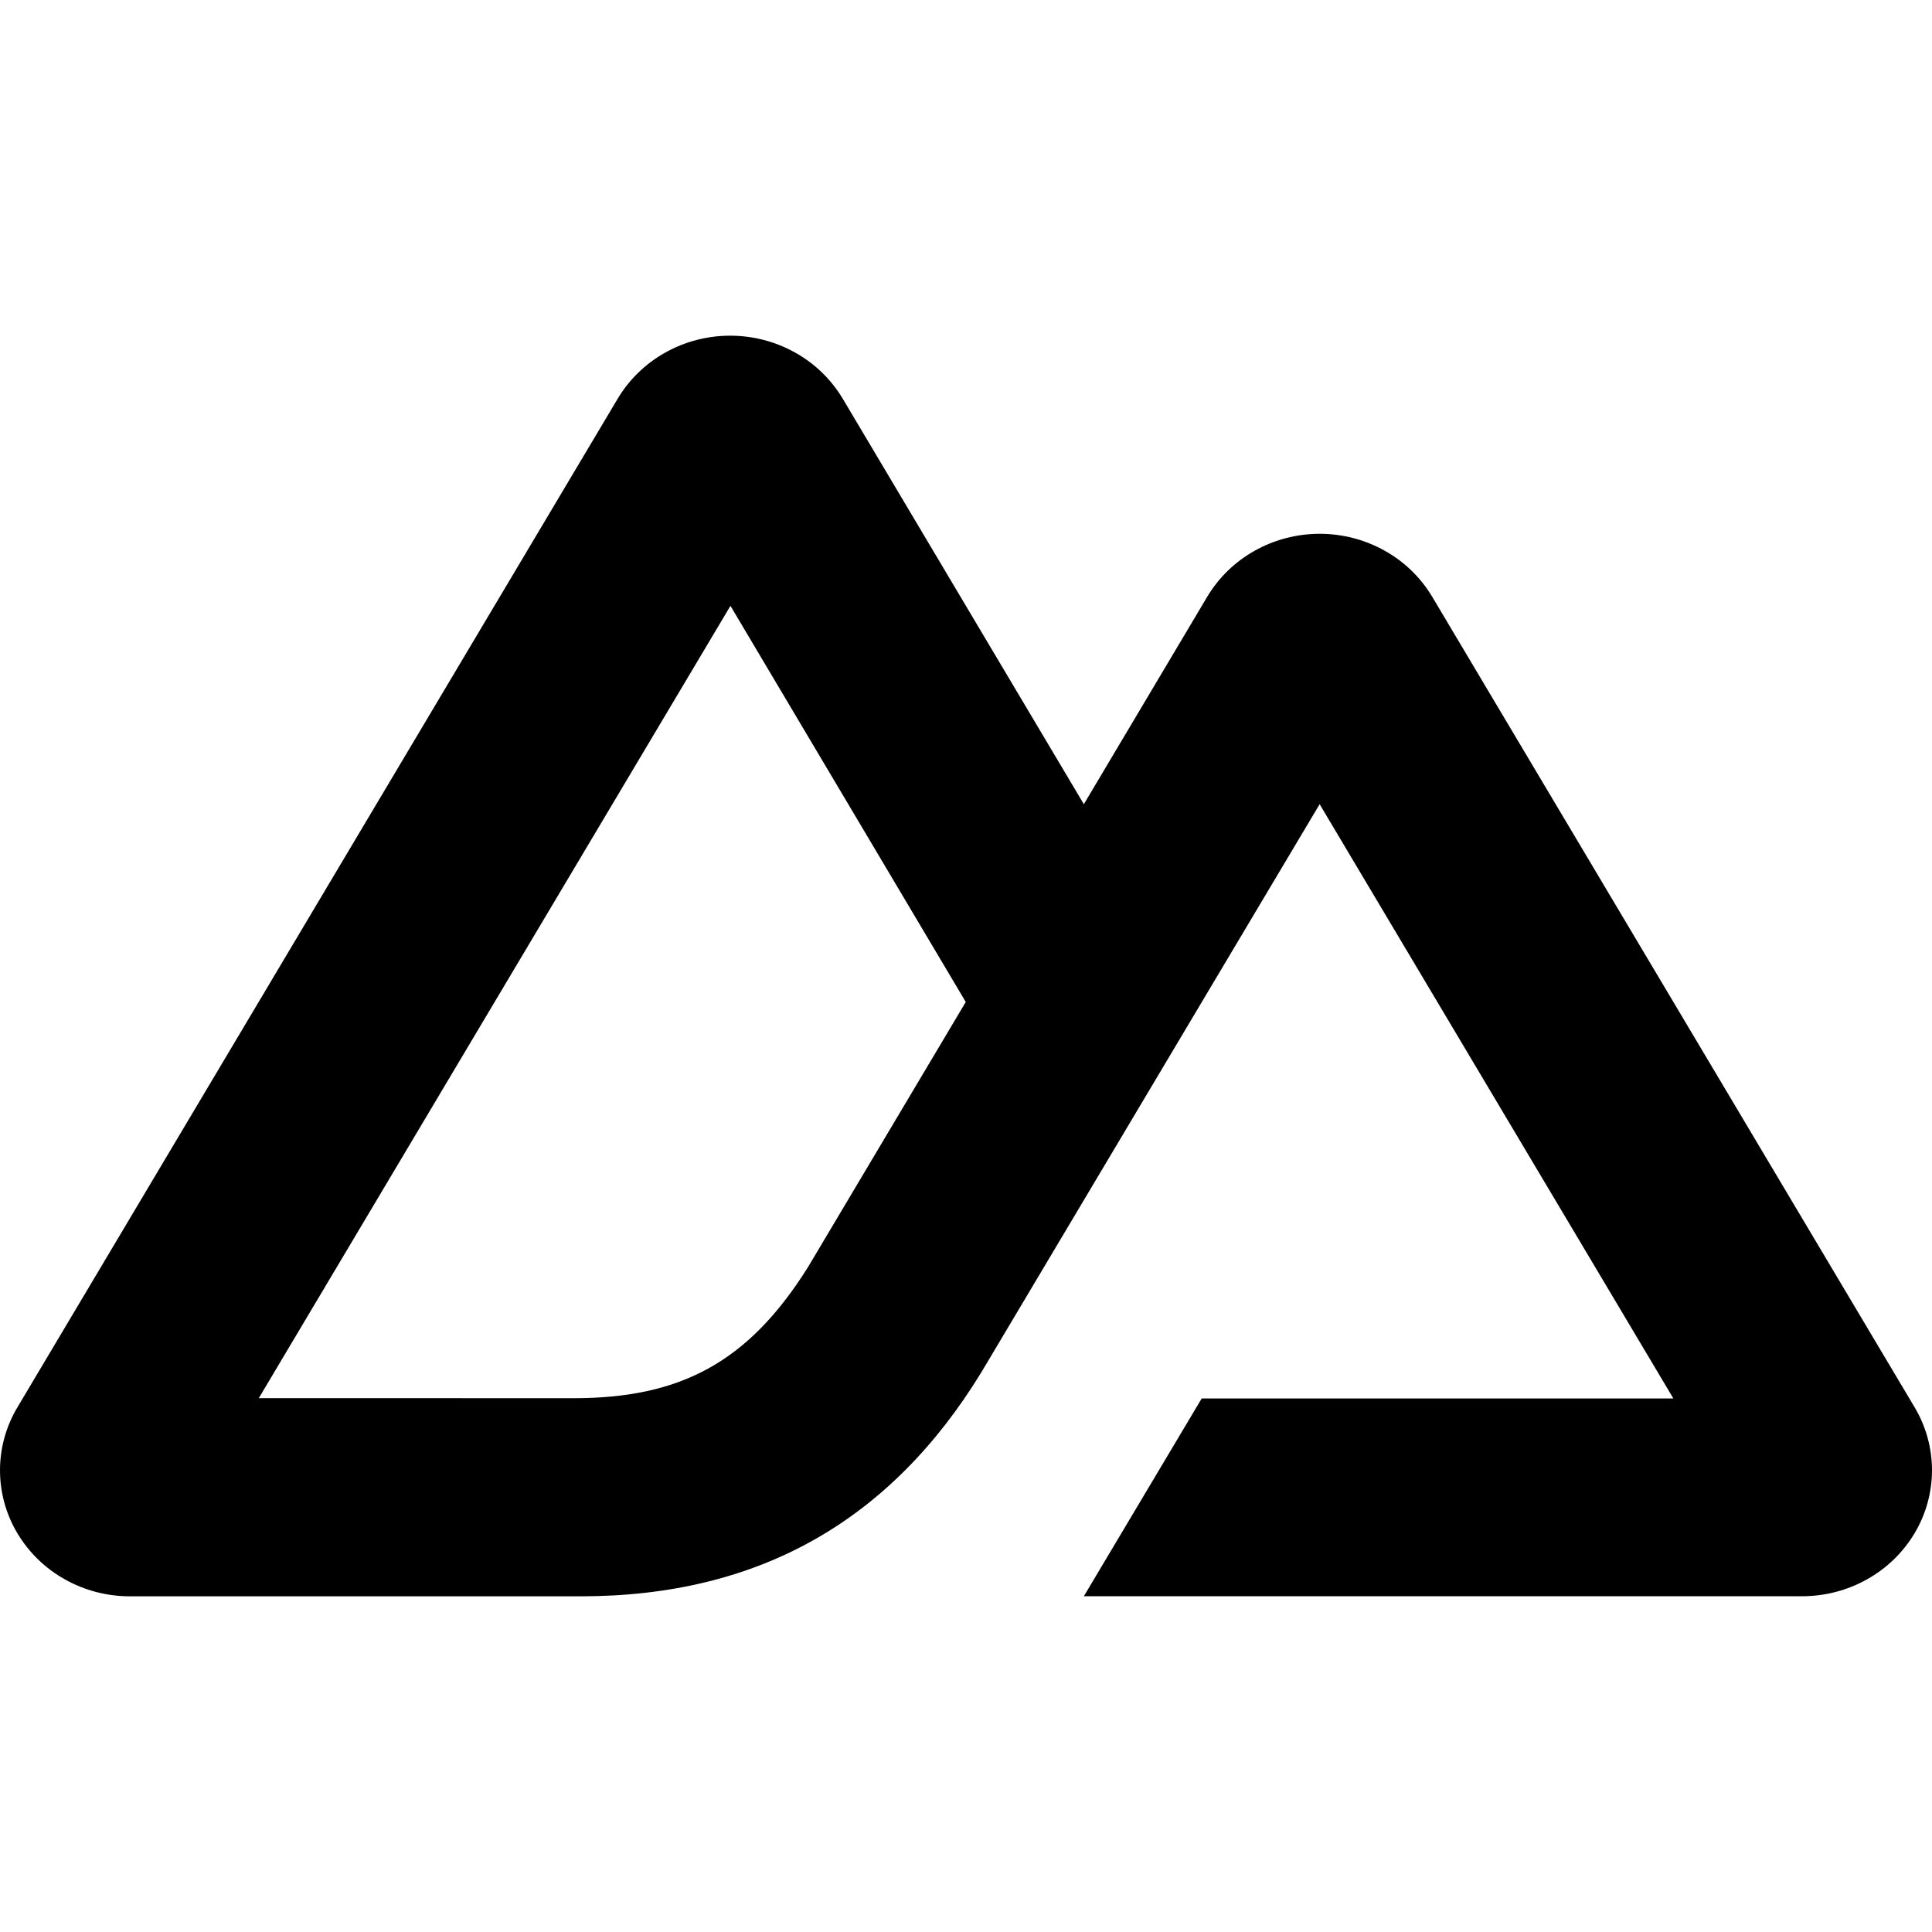
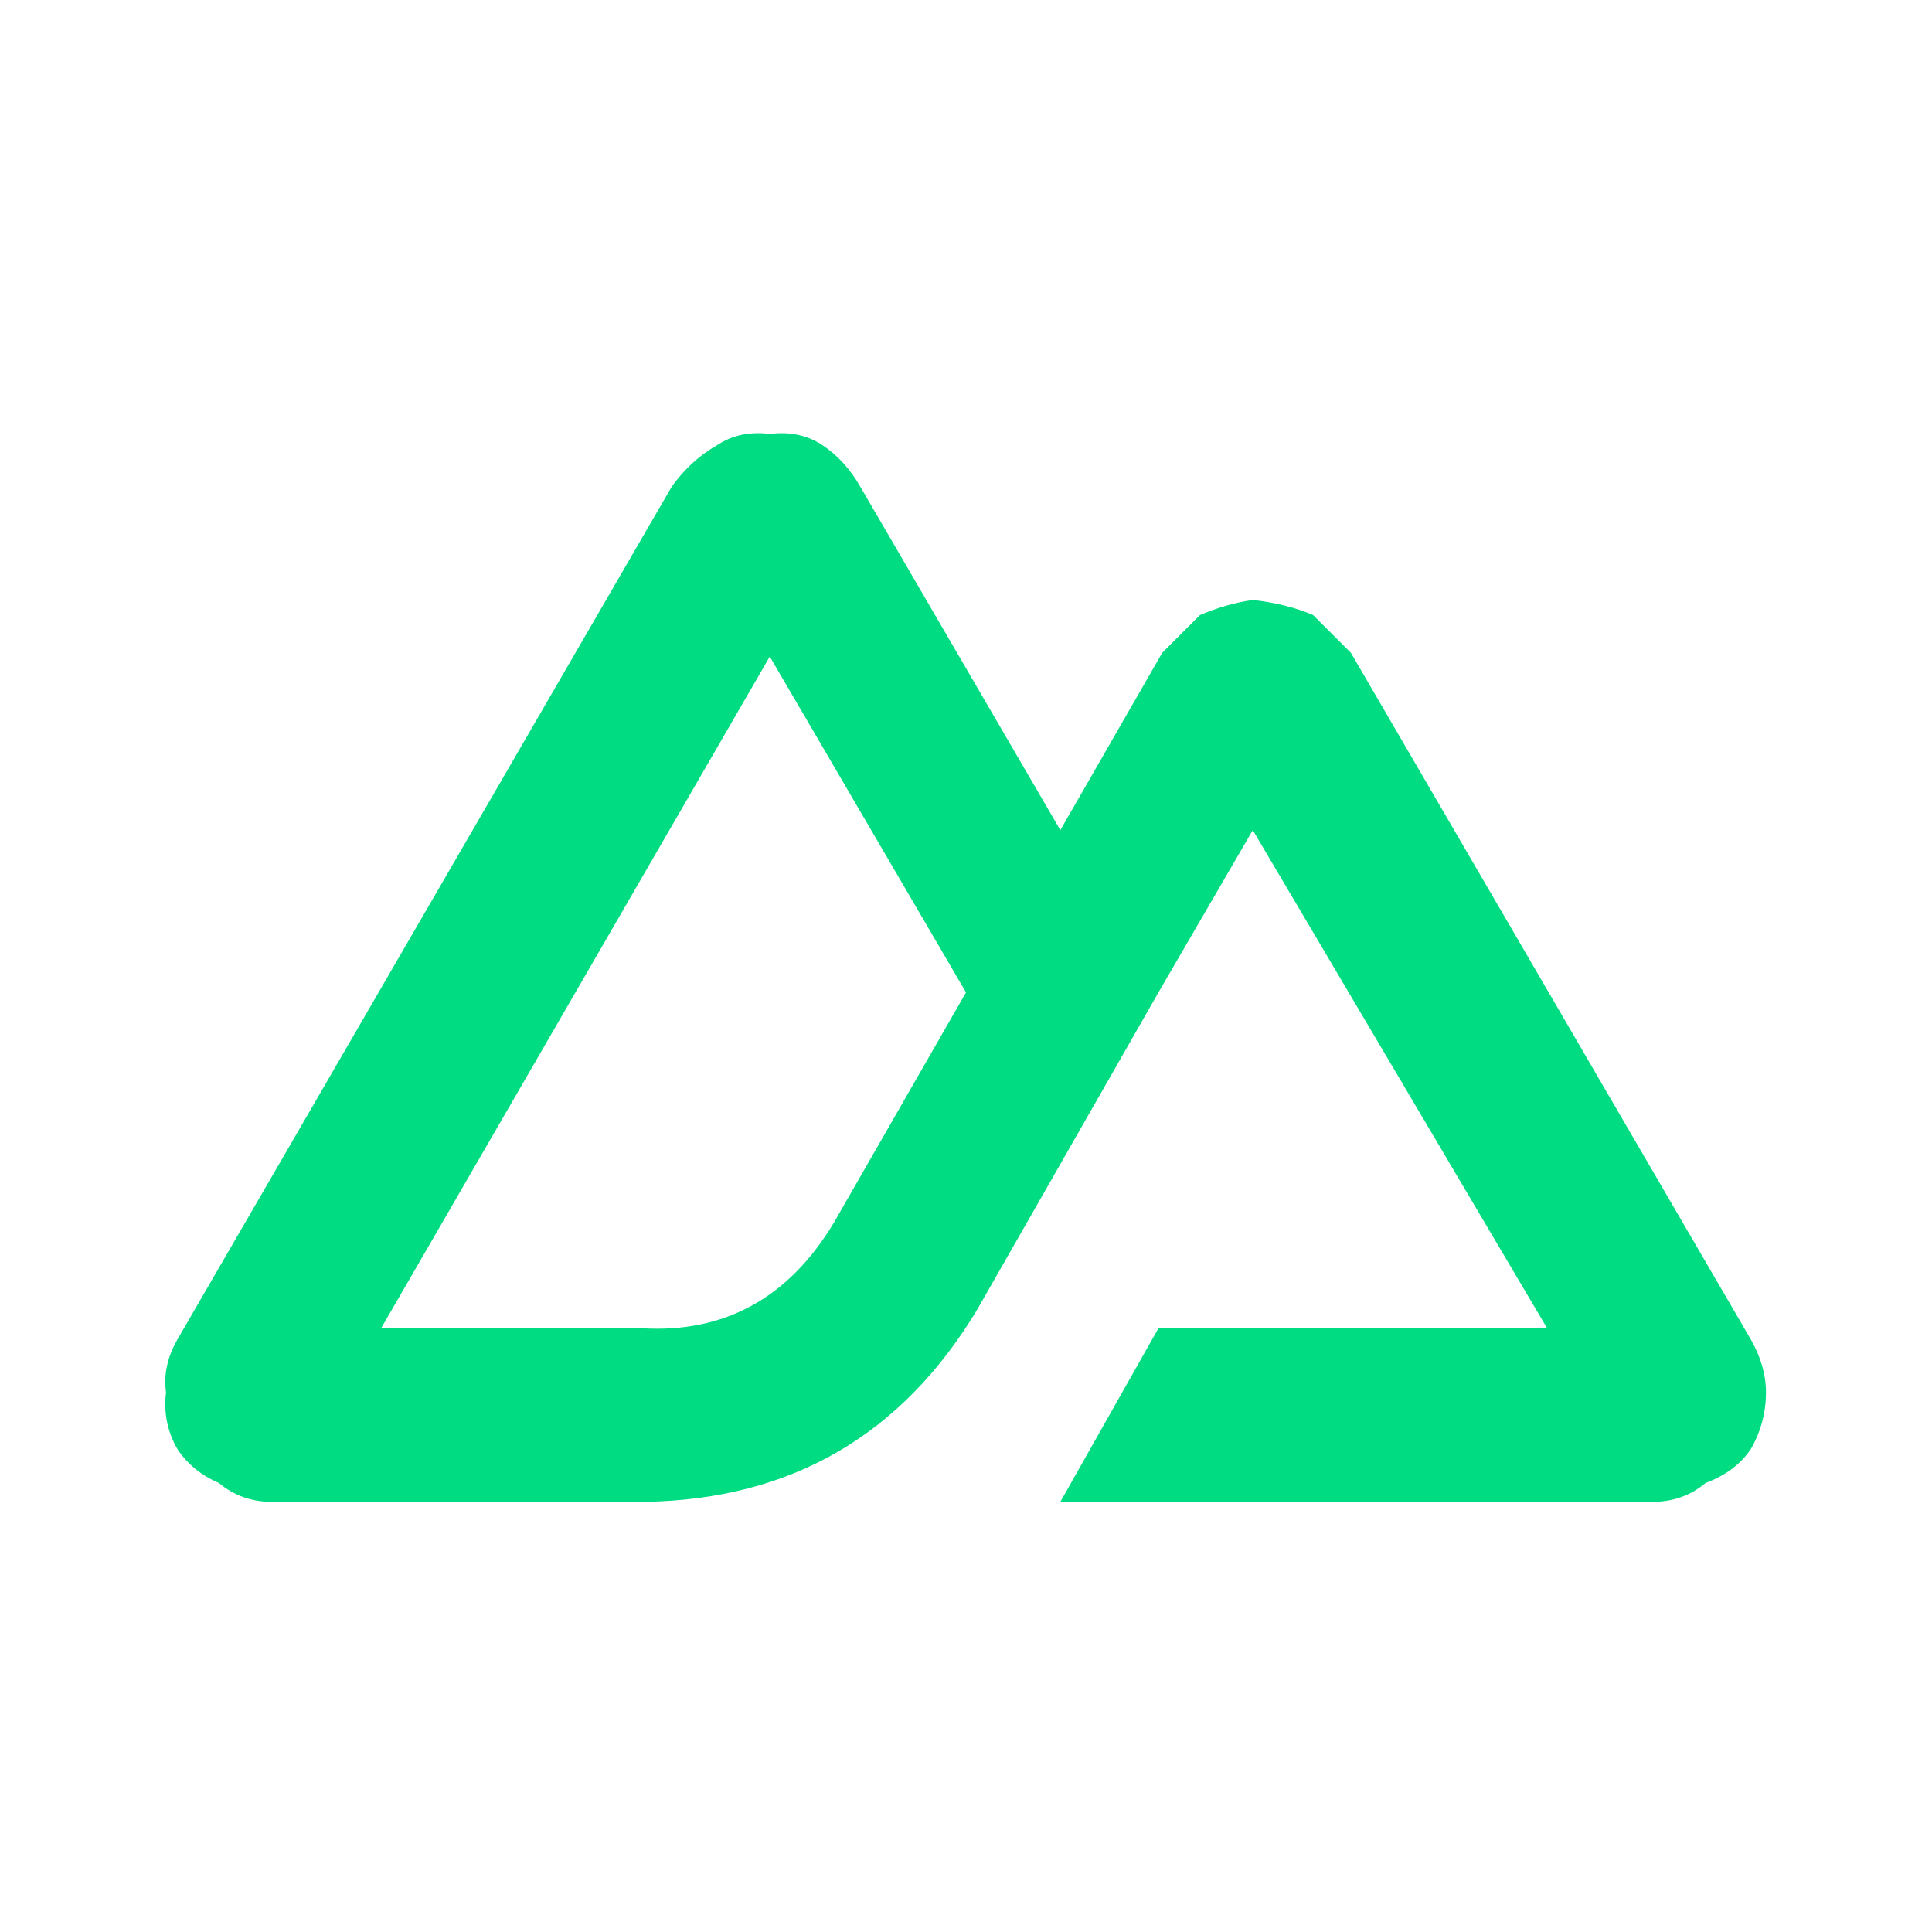
- <svg xmlns="http://www.w3.org/2000/svg" role="img" viewBox="0 0 24 24">
-   <path d="M13.464 19.829h8.922c.283 0 .562-.072.807-.21a1.59 1.59 0 0 0 .591-.573 1.529 1.529 0 0 0 .216-.783 1.529 1.529 0 0 0-.217-.783L17.792 7.414a1.59 1.59 0 0 0-.591-.573 1.652 1.652 0 0 0-.807-.21c-.283 0-.562.072-.807.21a1.59 1.59 0 0 0-.591.573L13.464 9.99l-2.995-5.037a1.591 1.591 0 0 0-.591-.573 1.653 1.653 0 0 0-.807-.21c-.283 0-.562.072-.807.21a1.591 1.591 0 0 0-.591.573L.217 17.481A1.529 1.529 0 0 0 0 18.264c-0.0.275.074.545.216.783a1.59 1.59 0 0 0 .591.573c.245.138.524.21.807.21h5.6c2.219 0 3.855-.945 4.981-2.79l2.734-4.592L16.393 9.99l4.394 7.382h-5.859ZM7.123 17.369l-3.908-.001 5.859-9.842 2.923 4.921-1.957 3.289c-.748 1.197-1.597 1.633-2.916 1.633z" />
+ <svg xmlns="http://www.w3.org/2000/svg" fill="none" viewBox="0 0 512 512">
+   <path fill="#00dc82" d="M281 398h157q8 0 14-5 8-3 12-9 4-7 4-15 0-7-4-14L358 173l-10-10q-7-3-16-4-7 1-14 4l-10 10-27 47-53-91q-4-7-10-11t-14-3q-8-1-14 3-7 4-12 11L47 355q-4 7-3 14-1 8 3 15 4 6 11 9 6 5 14 5h99q58-1 88-51l48-84 25-43 78 132H307zm-111-46h-69l103-178 52 89-35 61q-18 30-51 28" />
</svg>
